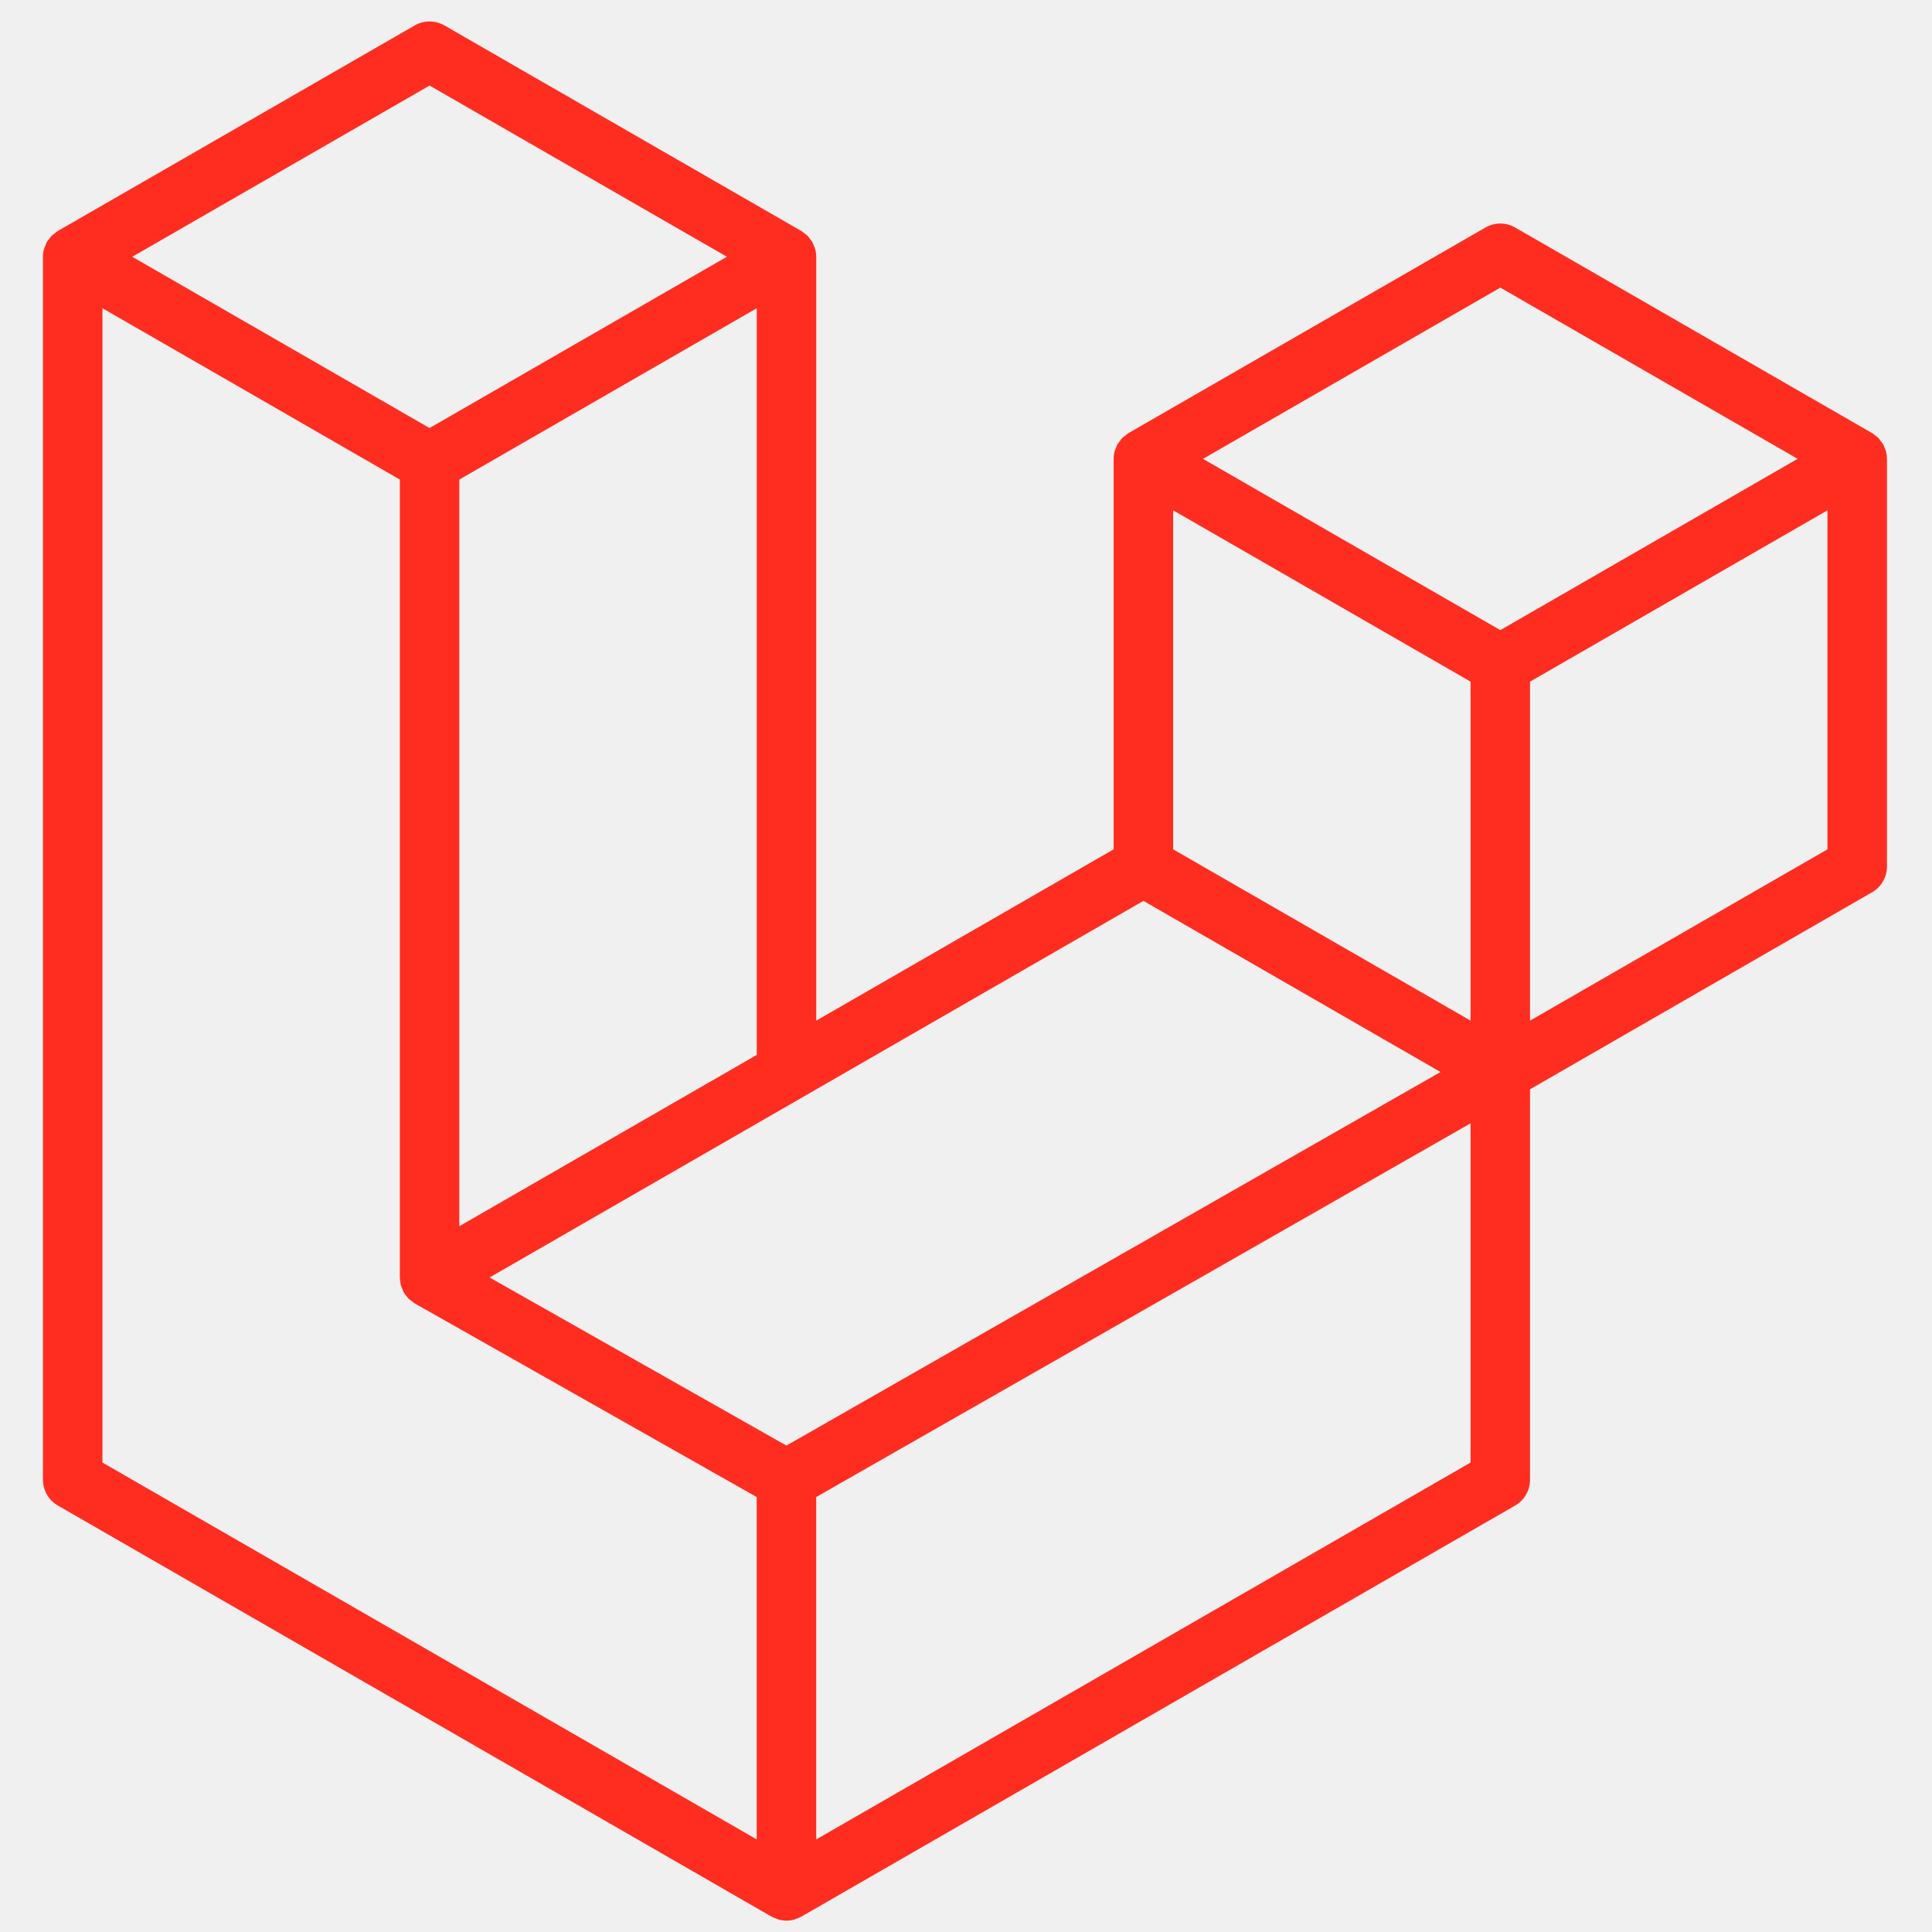
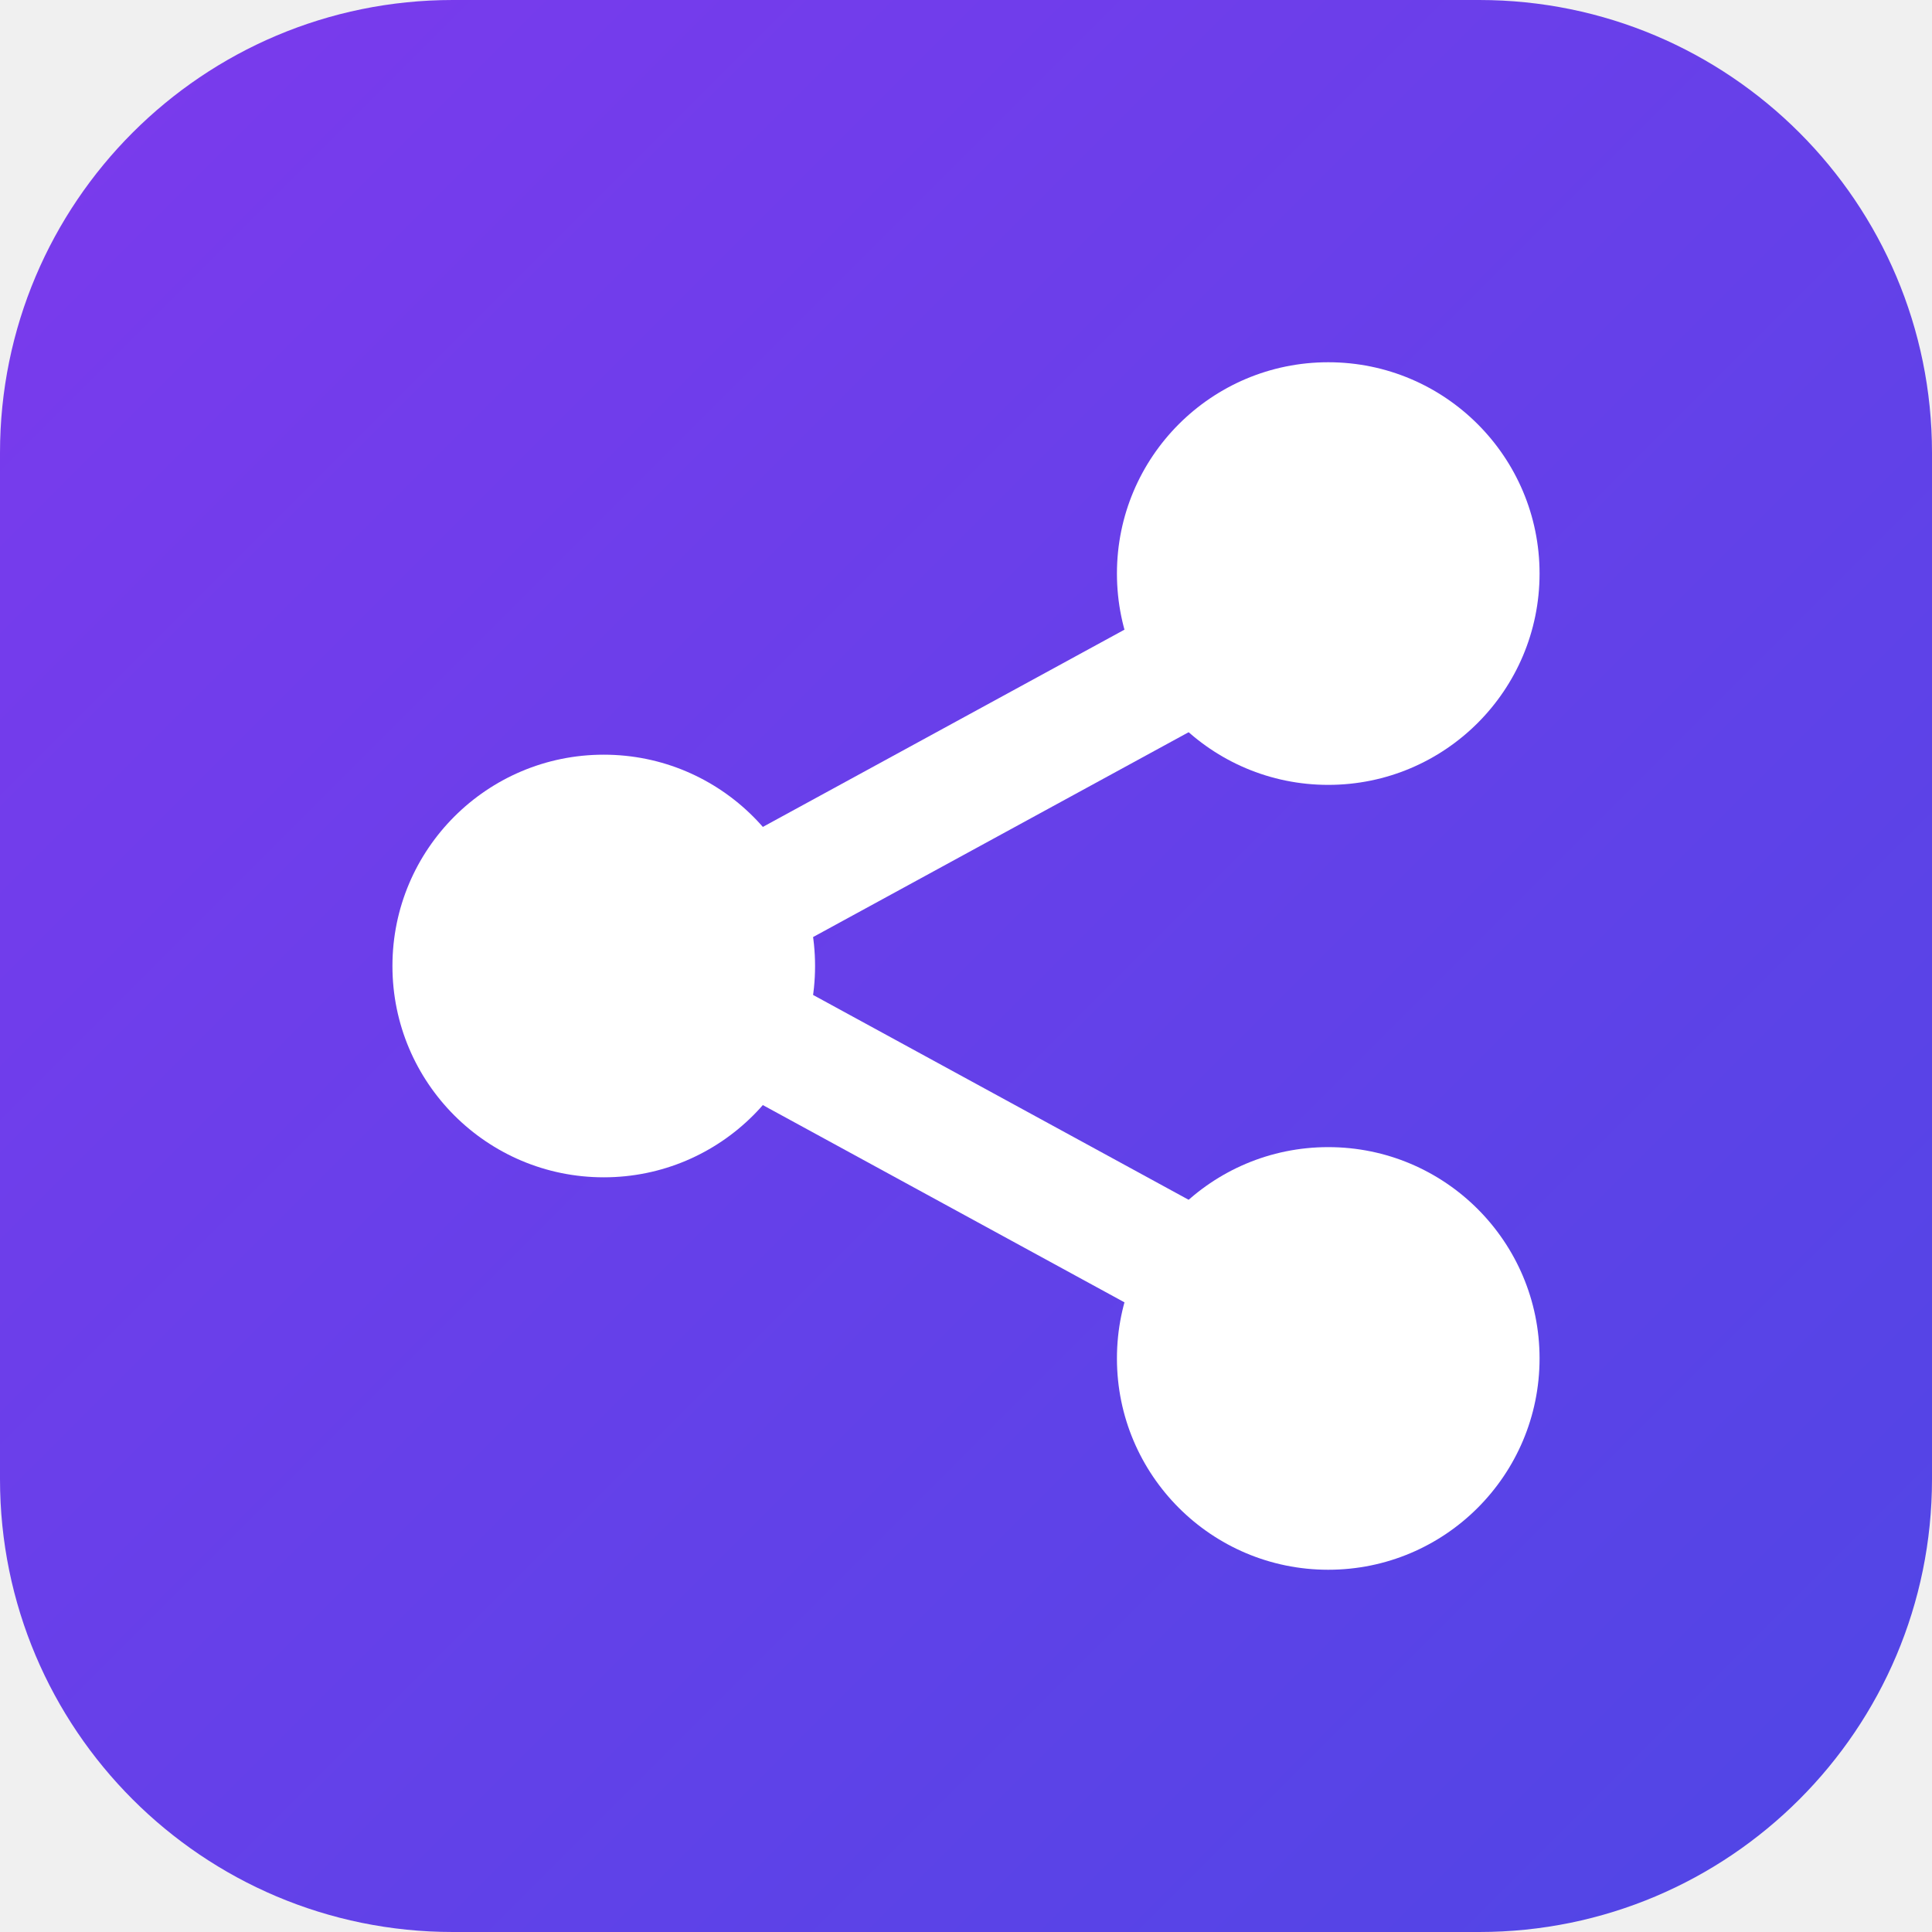
- <svg xmlns="http://www.w3.org/2000/svg" width="166" height="166" viewBox="0 0 166 166" fill="none">
-   <path fill-rule="evenodd" clip-rule="evenodd" d="M162.041 38.759C162.099 38.977 162.129 39.201 162.13 39.426V74.452C162.13 74.902 162.011 75.344 161.786 75.733C161.561 76.122 161.237 76.444 160.847 76.668L131.462 93.594V127.141C131.462 128.054 130.977 128.897 130.186 129.357L68.847 164.683C68.707 164.763 68.554 164.814 68.401 164.868C68.343 164.887 68.289 164.922 68.228 164.938C67.8 165.051 67.349 165.051 66.92 164.938C66.85 164.919 66.786 164.881 66.719 164.855C66.579 164.804 66.432 164.76 66.298 164.683L4.972 129.357C4.583 129.133 4.259 128.81 4.034 128.421C3.808 128.032 3.69 127.591 3.689 127.141L3.689 22.063C3.689 21.834 3.721 21.61 3.779 21.393C3.798 21.32 3.843 21.253 3.868 21.179C3.916 21.045 3.961 20.908 4.031 20.783C4.079 20.7 4.149 20.633 4.206 20.557C4.28 20.454 4.347 20.349 4.433 20.26C4.506 20.186 4.602 20.132 4.685 20.068C4.778 19.992 4.861 19.909 4.966 19.848L35.633 2.185C36.022 1.961 36.462 1.844 36.91 1.844C37.358 1.844 37.798 1.961 38.186 2.185L68.851 19.848H68.857C68.959 19.912 69.045 19.992 69.138 20.065C69.221 20.129 69.313 20.186 69.387 20.257C69.476 20.349 69.54 20.454 69.616 20.557C69.671 20.633 69.744 20.7 69.789 20.783C69.862 20.911 69.904 21.045 69.955 21.179C69.98 21.253 70.025 21.32 70.044 21.396C70.103 21.614 70.133 21.838 70.133 22.063V87.694L95.686 72.974V39.423C95.686 39.2 95.718 38.973 95.775 38.759C95.798 38.683 95.839 38.615 95.865 38.542C95.916 38.408 95.96 38.271 96.031 38.146C96.079 38.063 96.149 37.996 96.203 37.92C96.279 37.818 96.343 37.712 96.433 37.623C96.506 37.549 96.599 37.495 96.681 37.431C96.777 37.355 96.86 37.272 96.962 37.211L127.633 19.548C128.021 19.324 128.461 19.206 128.91 19.206C129.358 19.206 129.798 19.324 130.186 19.548L160.85 37.211C160.959 37.275 161.042 37.355 161.137 37.428C161.217 37.492 161.31 37.549 161.383 37.62C161.473 37.712 161.536 37.818 161.613 37.92C161.67 37.996 161.741 38.063 161.785 38.146C161.859 38.271 161.9 38.408 161.951 38.542C161.98 38.615 162.021 38.683 162.041 38.759ZM157.018 72.974V43.848L146.287 50.028L131.462 58.568V87.694L157.021 72.974H157.018ZM126.354 125.663V96.518L111.771 104.85L70.13 128.626V158.046L126.354 125.663ZM8.801 26.485V125.663L65.018 158.043V128.629L35.649 112L35.64 111.994L35.627 111.988C35.528 111.93 35.445 111.847 35.353 111.777C35.273 111.713 35.18 111.662 35.11 111.592L35.104 111.582C35.021 111.502 34.963 111.403 34.893 111.314C34.829 111.228 34.753 111.154 34.702 111.065L34.699 111.055C34.641 110.96 34.606 110.845 34.565 110.736C34.523 110.64 34.469 110.551 34.443 110.449C34.411 110.328 34.405 110.197 34.392 110.072C34.379 109.976 34.354 109.881 34.354 109.785V109.778V41.205L19.532 32.662L8.801 26.485ZM36.913 7.35L11.364 22.063L36.907 36.777L62.453 22.06L36.907 7.35H36.913ZM50.2 99.174L65.022 90.637V26.485L54.291 32.665L39.466 41.205V105.357L50.2 99.174ZM128.91 24.713L103.363 39.426L128.91 54.14L154.453 39.423L128.91 24.713ZM126.354 58.568L111.529 50.028L100.798 43.848V72.974L115.619 81.511L126.354 87.694V58.568ZM67.571 124.205L105.042 102.803L123.772 92.109L98.245 77.405L68.854 94.334L42.066 109.762L67.571 124.205Z" fill="#FF2D20" />
+ <svg xmlns="http://www.w3.org/2000/svg" viewBox="0 0 64 64">
+   <defs>
+     <linearGradient id="g" x1="0" y1="0" x2="1" y2="1">
+       <stop offset="0" stop-color="#7C3AED" />
+       <stop offset="1" stop-color="#4F46E5" />
+     </linearGradient>
+   </defs>
+   <rect width="64" height="64" rx="15" fill="url(#g)" />
+   <g stroke="#fff" stroke-width="4" stroke-linecap="round">
+     <line x1="21" y1="32" x2="43" y2="20" />
+     <line x1="21" y1="32" x2="43" y2="44" />
+   </g>
+   <g fill="#fff">
+     <circle cx="20" cy="32" r="7" />
+     <circle cx="44" cy="19" r="7" />
+     <circle cx="44" cy="45" r="7" />
+   </g>
</svg>
